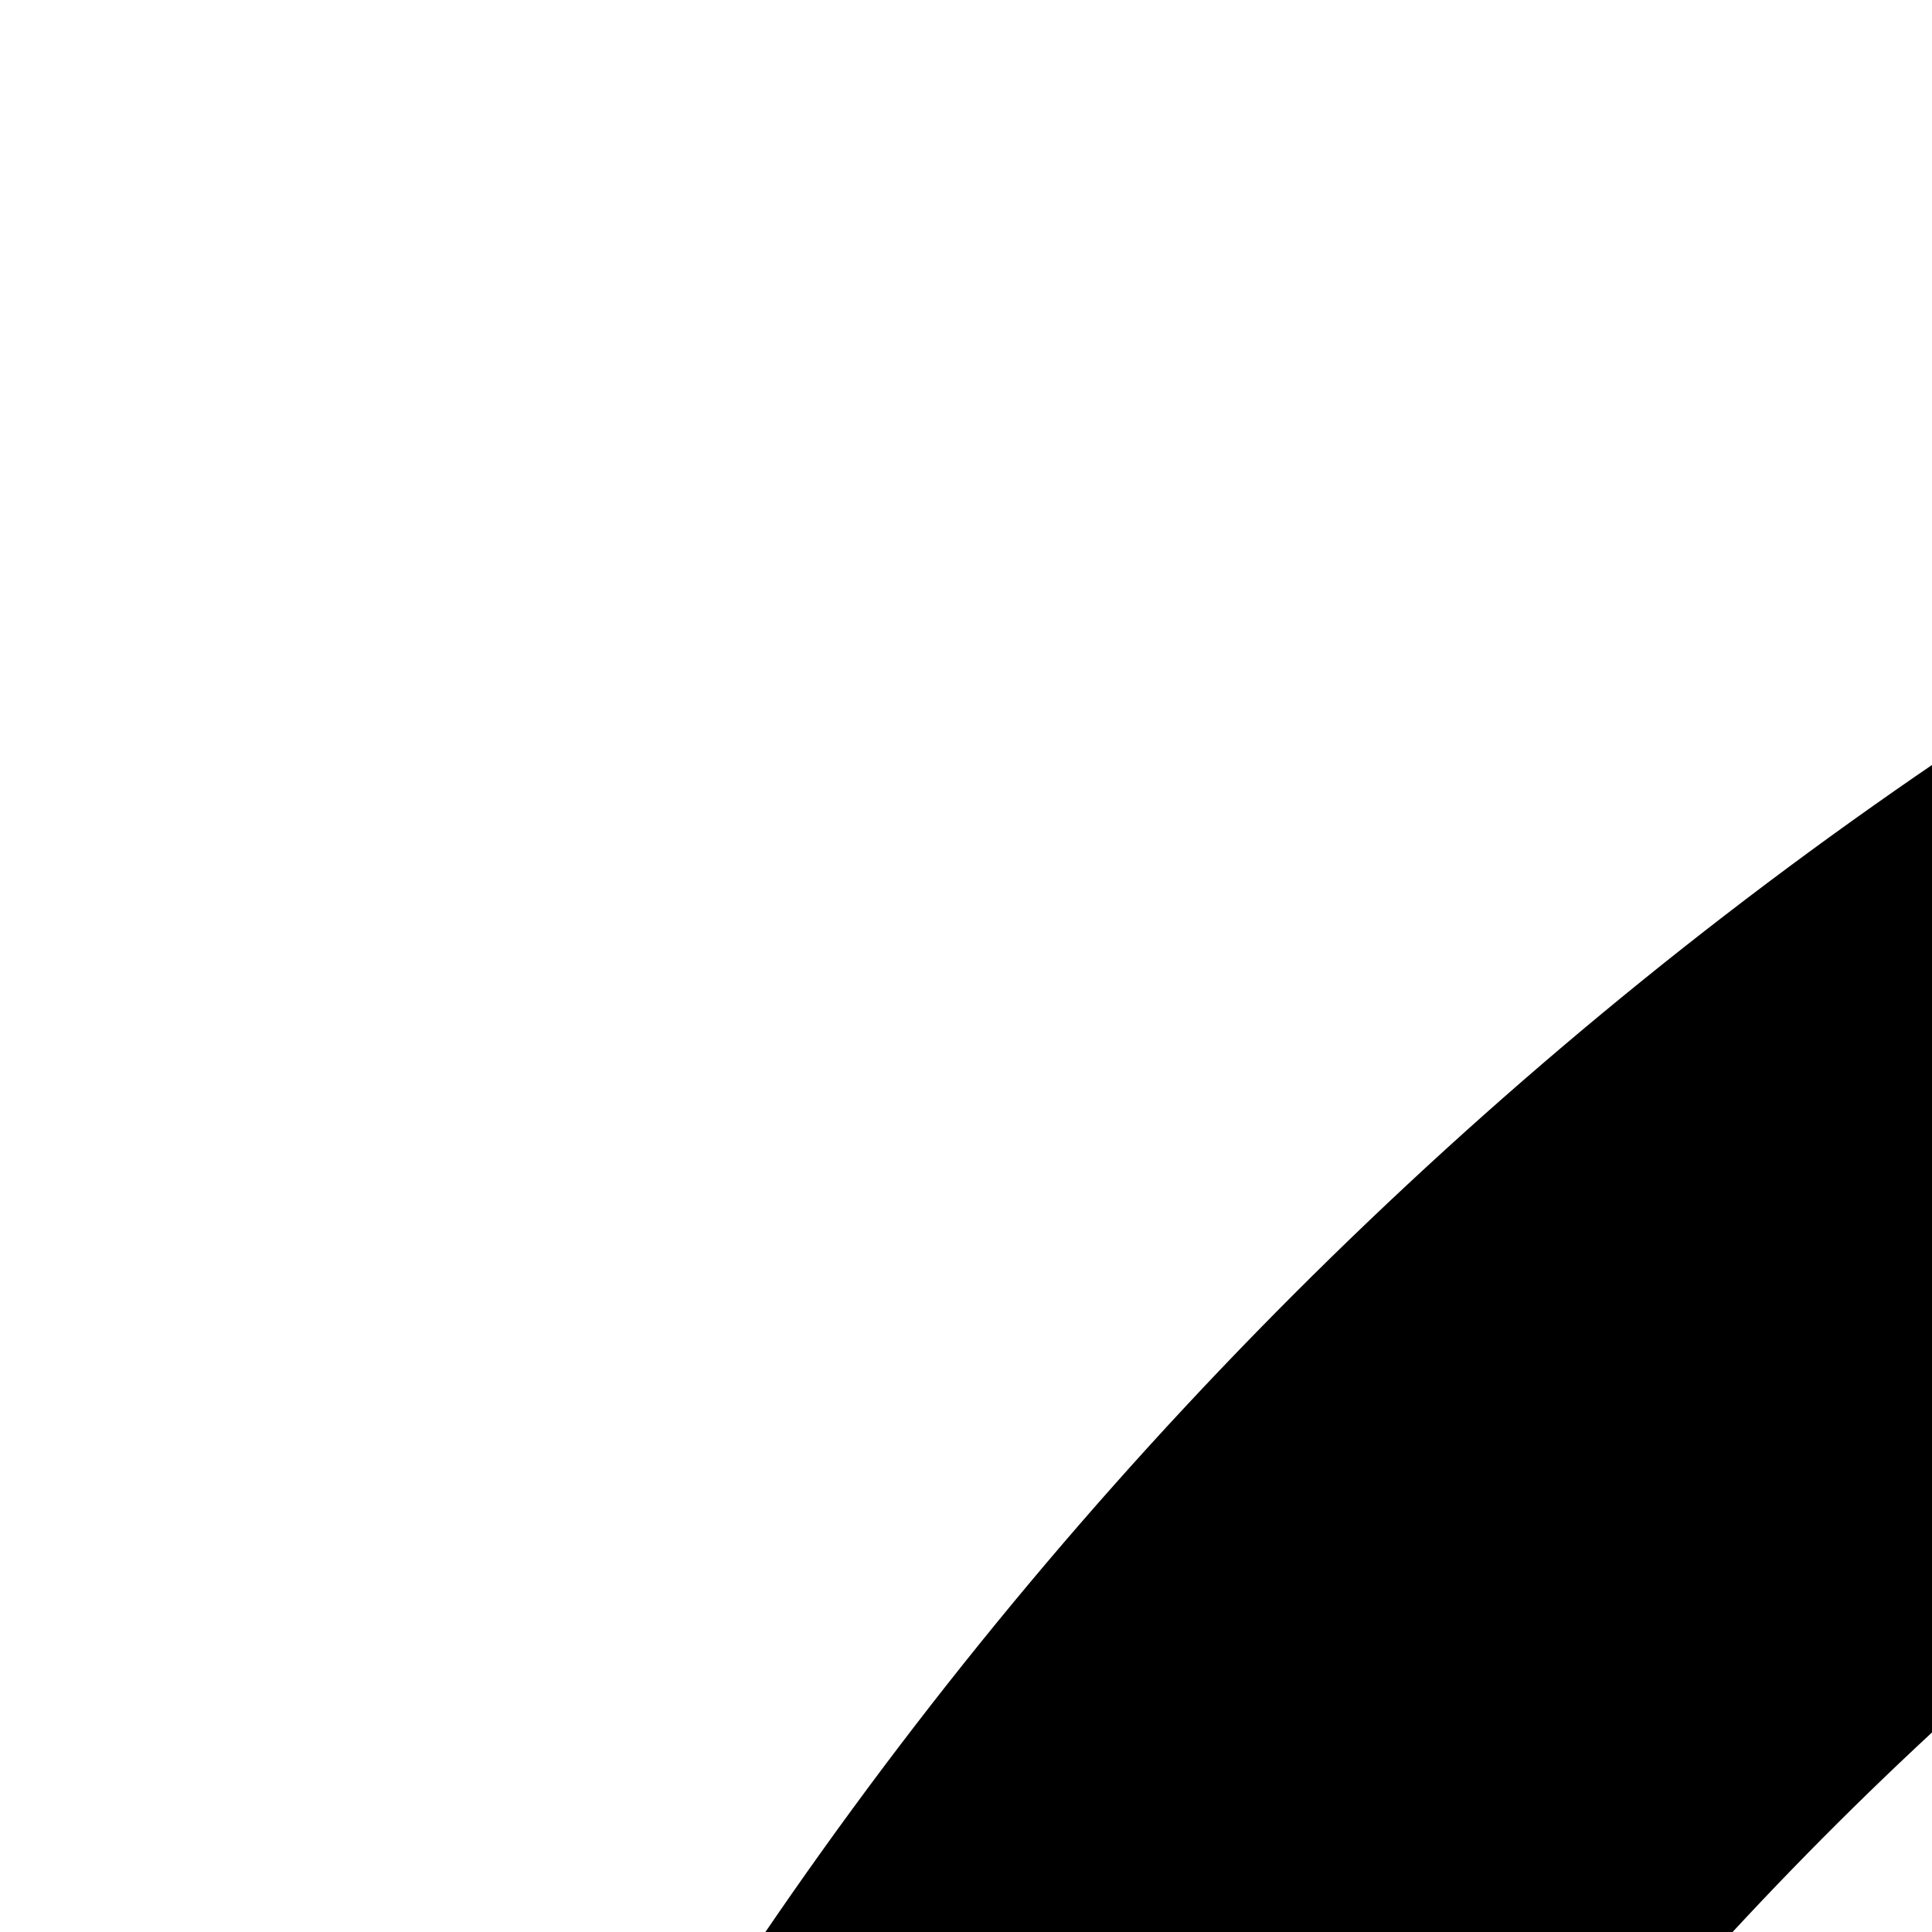
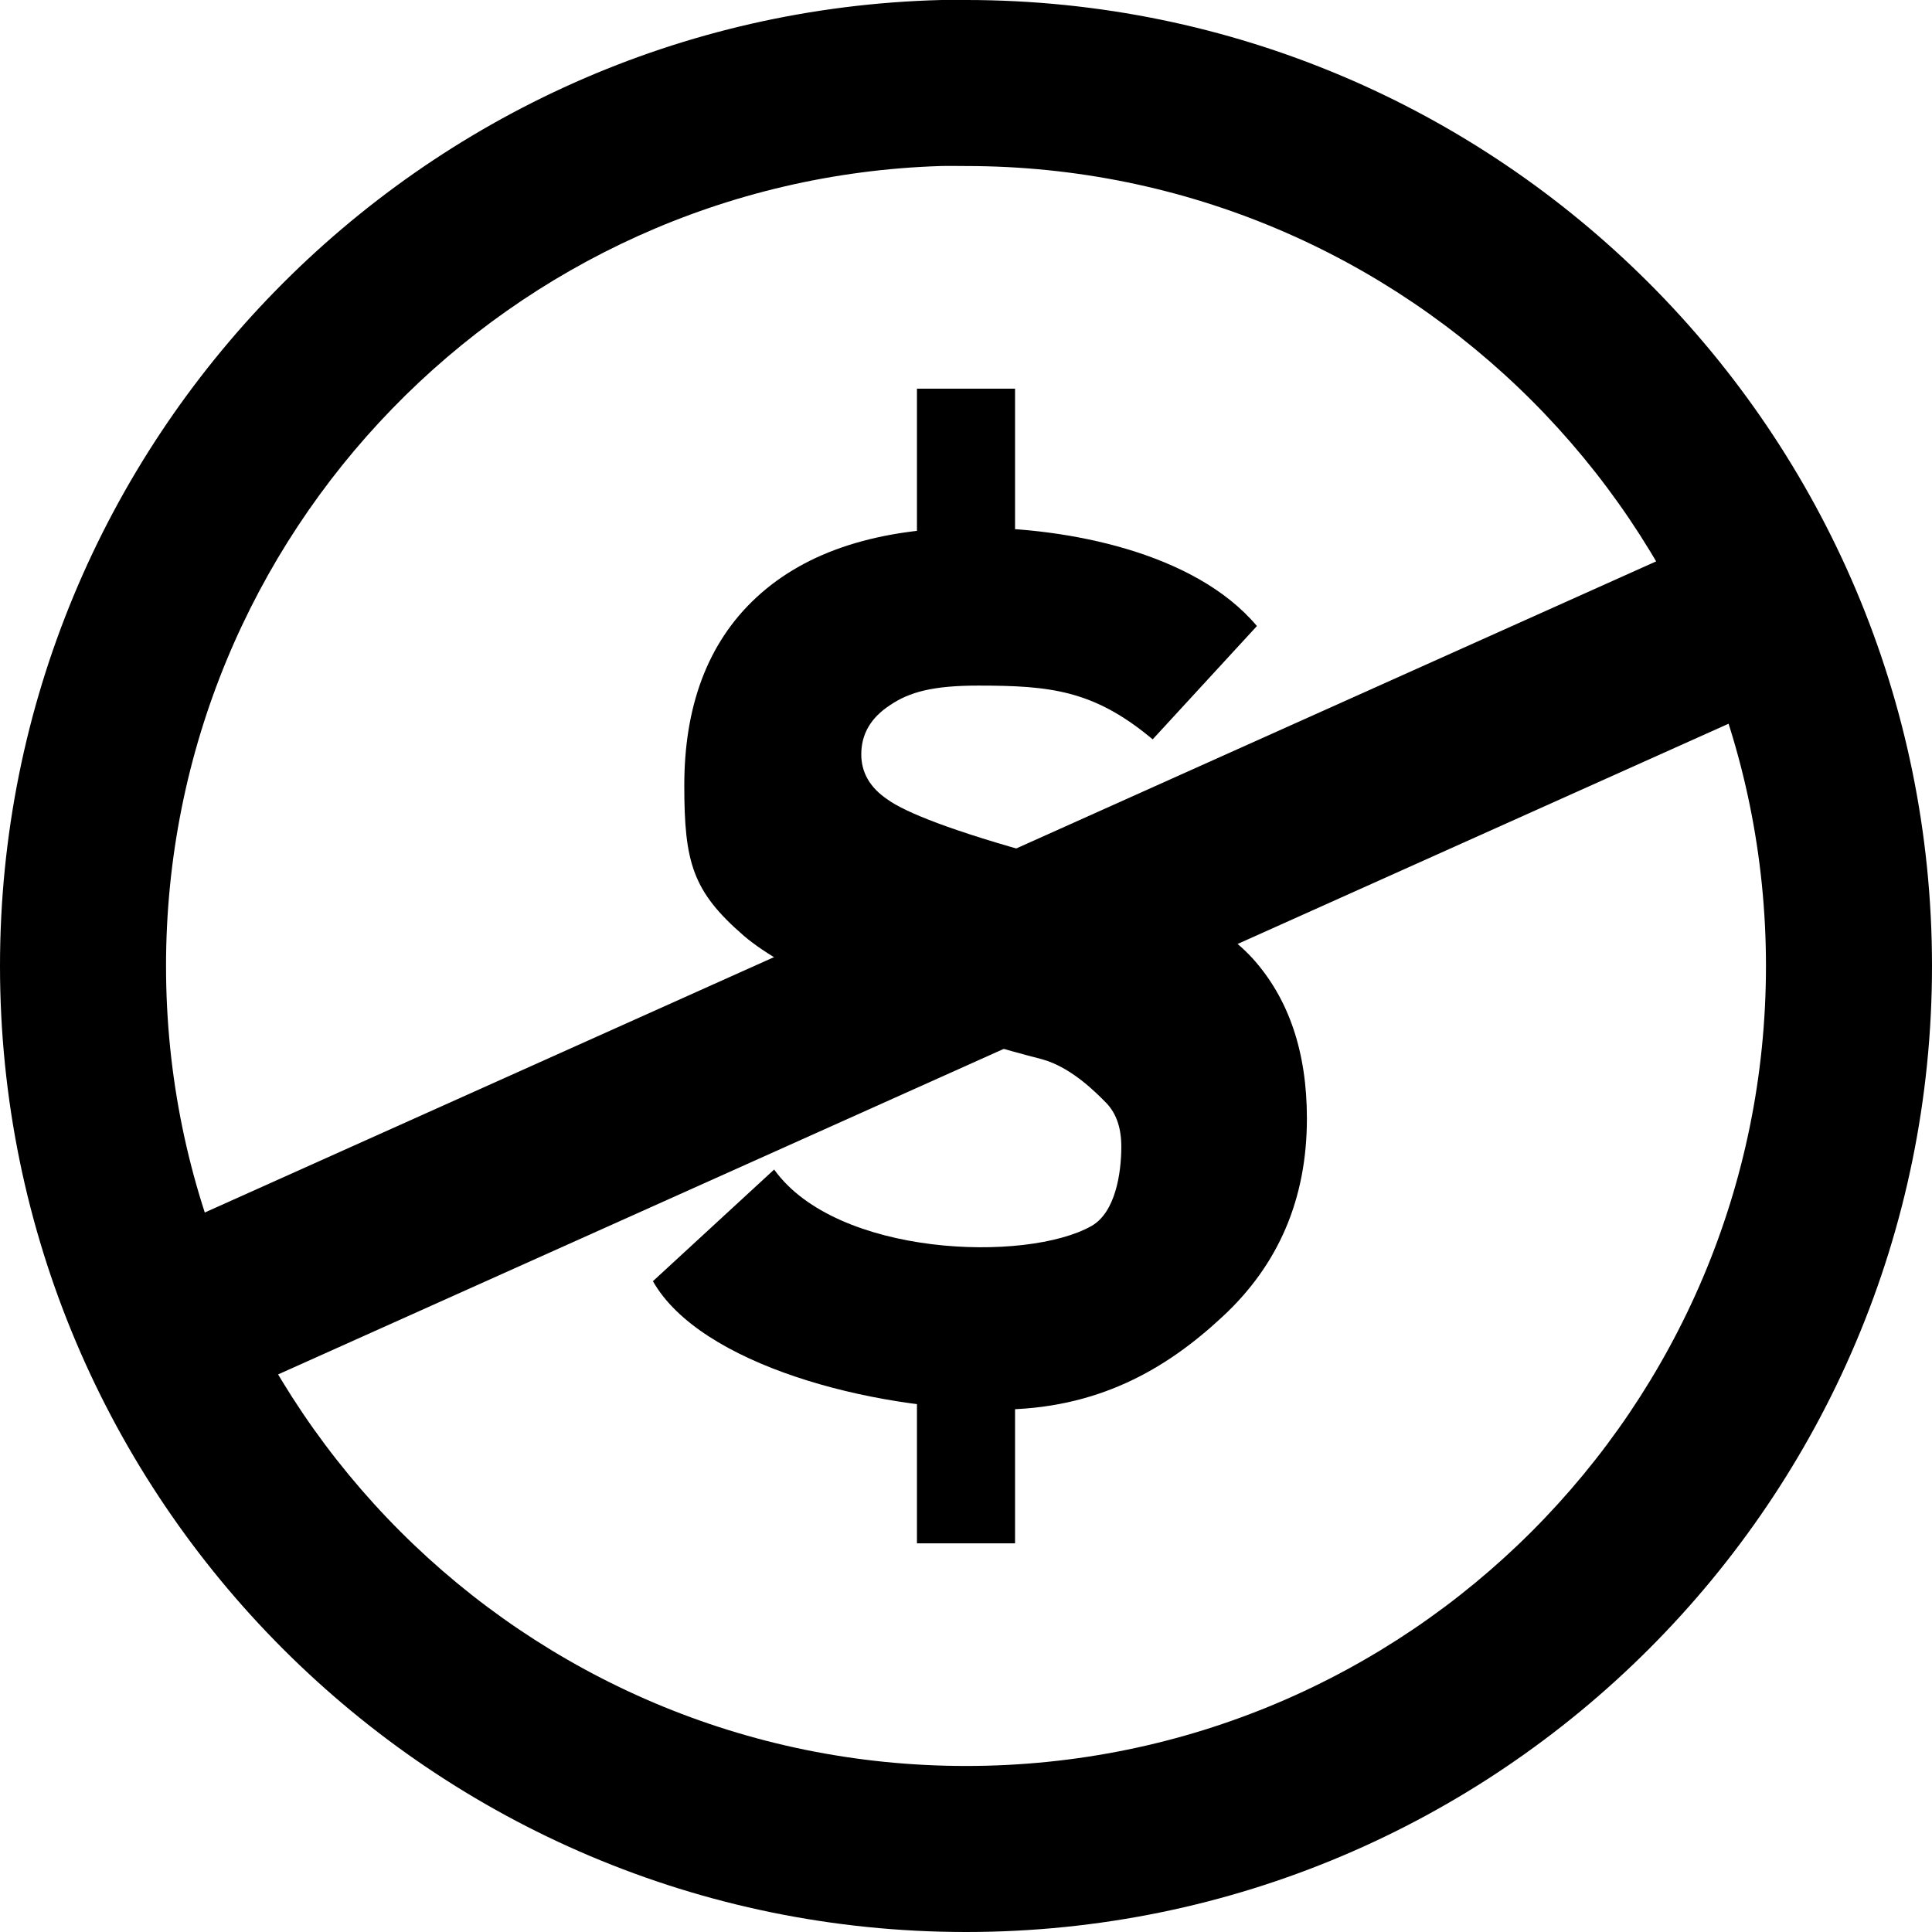
- <svg xmlns="http://www.w3.org/2000/svg" width="14" height="14" viewBox="0 0 14 14" version="1.1" id="svg3391">
+ <svg xmlns="http://www.w3.org/2000/svg" width="14" height="14" viewBox="0 0 64 64" version="1.1" id="svg3391">
  <defs id="defs3404" />
  <g id="surface1">
    <path d="M 31.188 0 C 13.906 0.438 0 14.613 0 32 C 0 49.664 14.336 64 32 64 C 49.664 64 64 49.664 64 32 C 64 14.336 49.664 0 32 0 C 31.723 0 31.461 -0.008 31.188 0 Z M 31.156 5.5 C 31.441 5.492 31.715 5.5 32 5.5 C 46.629 5.5 58.5 17.371 58.5 32 C 58.5 46.629 46.629 58.5 32 58.5 C 17.371 58.5 5.5 46.629 5.5 32 C 5.5 17.656 16.922 5.953 31.156 5.5 Z " id="path3394" />
    <path d="M 25.645 38.742 C 27.707 41.625 33.996 41.832 36.156 40.613 C 36.949 40.164 37.145 38.863 37.145 37.984 C 37.145 37.379 36.988 36.906 36.668 36.559 C 36.332 36.215 35.48 35.34 34.492 35.082 C 29.473 33.785 26 32.168 24.637 30.996 C 22.941 29.527 22.668 28.57 22.668 26.016 C 22.668 23.461 23.402 21.32 25.062 19.785 C 26.723 18.25 29.137 17.48 32.297 17.48 C 35.316 17.48 39.566 18.277 41.637 20.738 L 38.184 24.492 C 36.234 22.859 34.789 22.711 32.402 22.711 C 30.902 22.711 30.121 22.926 29.484 23.359 C 28.848 23.773 28.531 24.316 28.531 24.988 C 28.531 25.594 28.82 26.094 29.406 26.488 C 29.988 26.906 31.512 27.527 34.551 28.355 C 37.957 29.285 40.273 30.418 41.492 31.746 C 42.691 33.074 43.293 34.844 43.293 37.051 C 43.293 39.711 42.355 41.902 40.484 43.629 C 38.629 45.355 36.348 46.695 33.062 46.695 C 28.832 46.695 23.188 45.199 21.629 42.441 " id="path3396" />
    <path d="M 6.208,40.424 8.658,45.778 60.714,22.425 58.264,17.07 Z" id="path3398" />
    <path d="M 30.375 12.875 L 30.375 19.719 L 33.625 19.719 L 33.625 12.875 Z M 30.375 44.969 L 30.375 51.125 L 33.625 51.125 L 33.625 44.969 Z " id="path3400" />
  </g>
</svg>
